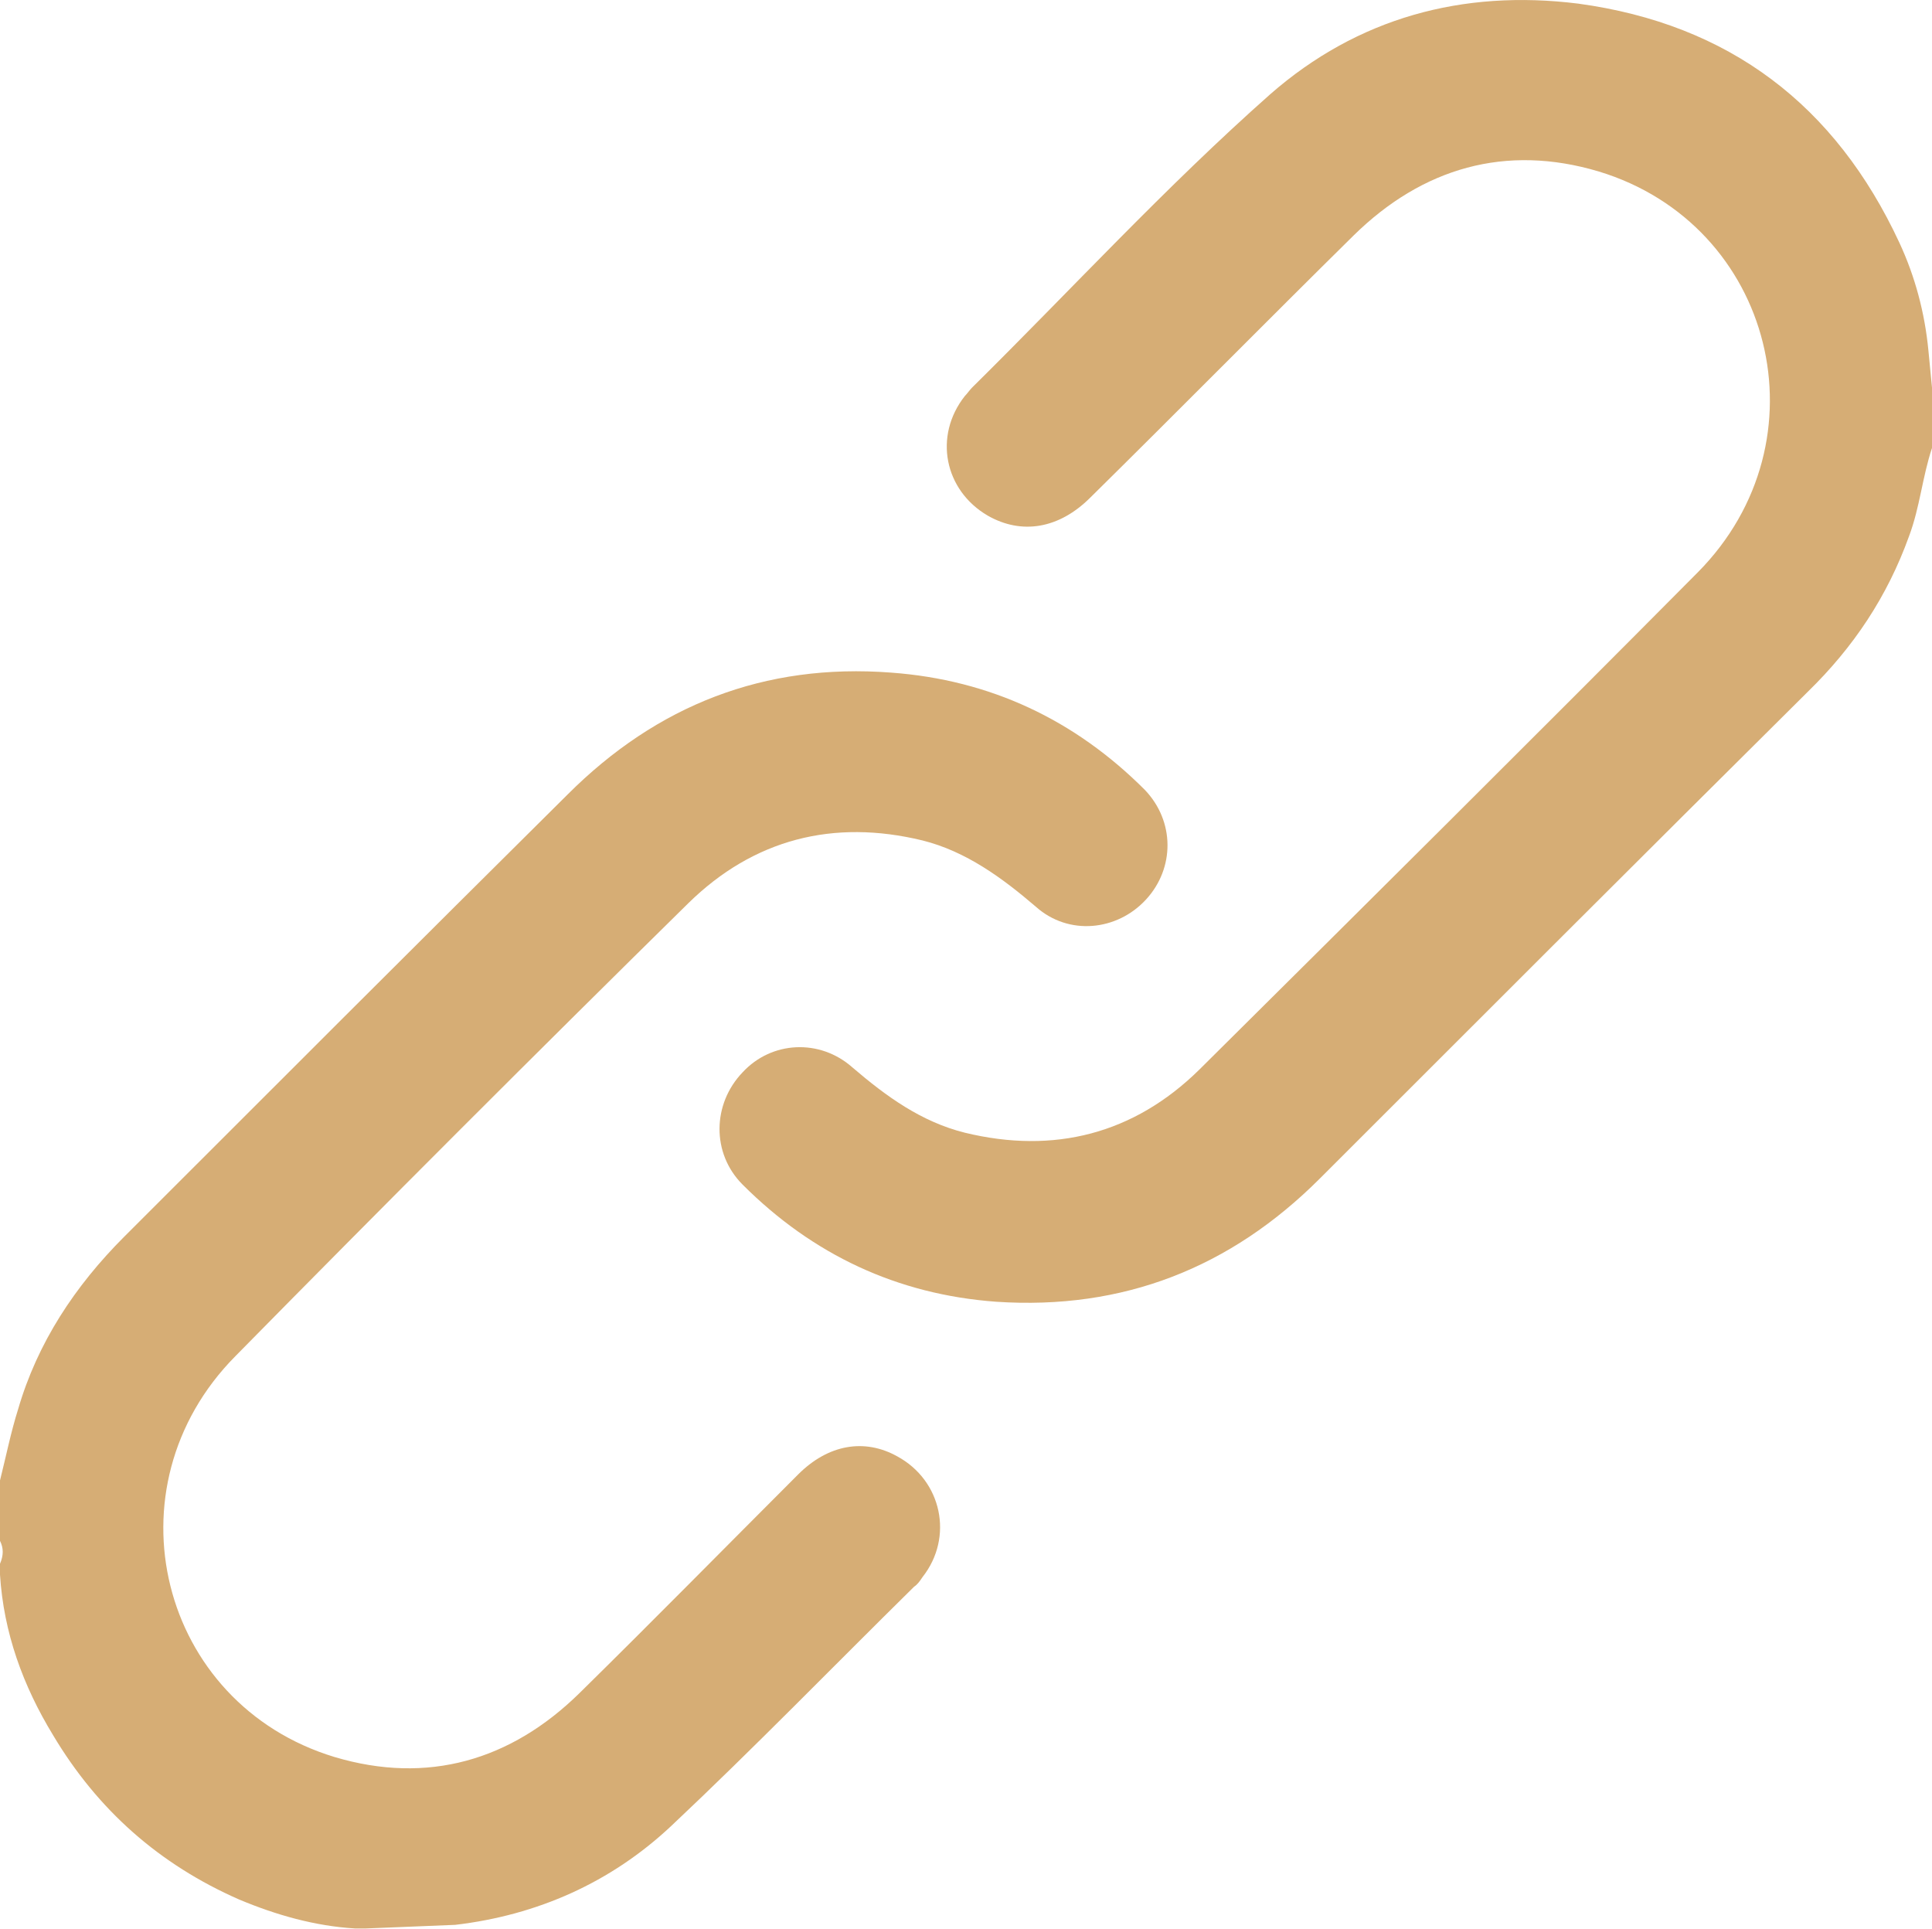
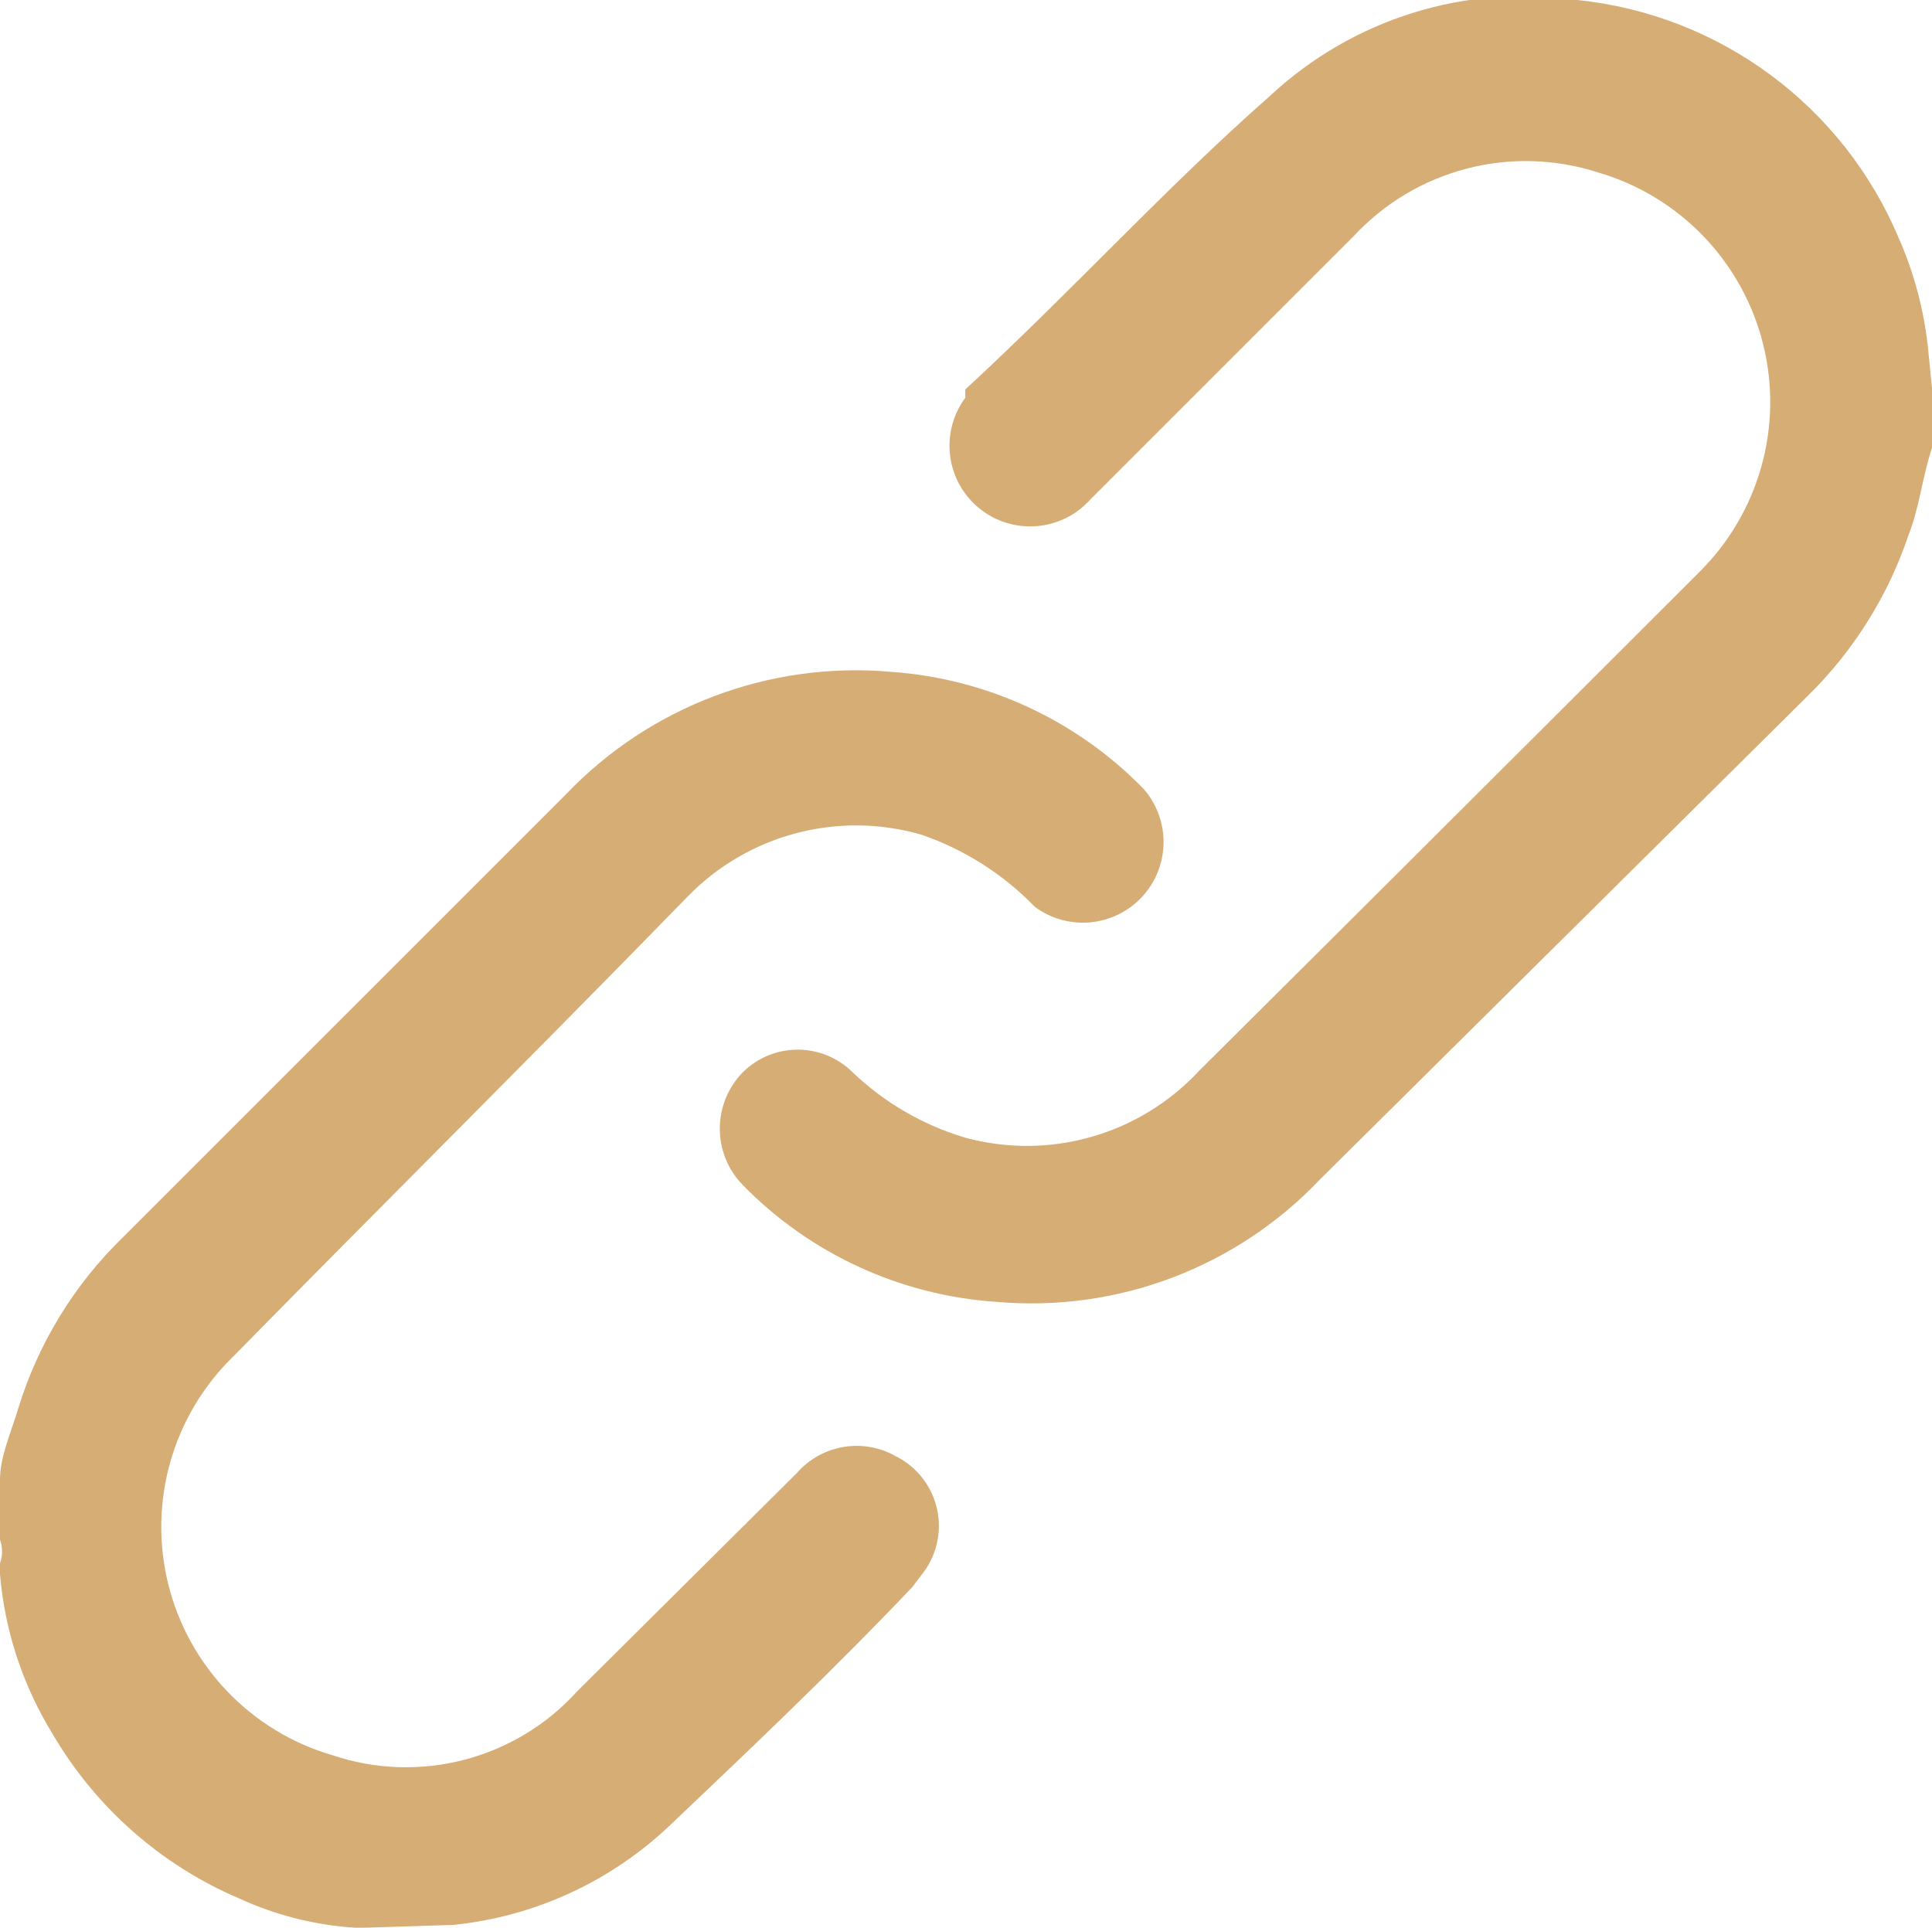
- <svg xmlns="http://www.w3.org/2000/svg" id="_層_2" viewBox="0 0 16 15.97">
+ <svg xmlns="http://www.w3.org/2000/svg" viewBox="0 0 13.89 13.86">
  <defs>
    <style>.cls-1{fill:#d6ad75;}</style>
  </defs>
-   <g id="_層_1-2">
-     <g>
-       <path class="cls-1" d="M16,3.21v.5c-.08,.24-.1,.49-.19,.73-.18,.5-.46,.92-.84,1.29-1.35,1.34-2.7,2.69-4.04,4.03-.74,.74-1.63,1.09-2.68,1.02-.82-.06-1.52-.39-2.1-.97-.26-.26-.25-.67,0-.93,.24-.26,.64-.28,.91-.04,.28,.24,.57,.45,.93,.54,.74,.18,1.4,.01,1.94-.52,1.38-1.37,2.76-2.74,4.13-4.12,1.08-1.09,.63-2.88-.82-3.32-.77-.23-1.46-.03-2.03,.53-.73,.72-1.45,1.45-2.18,2.17-.26,.26-.57,.31-.85,.15-.36-.21-.45-.66-.19-.99,.02-.02,.04-.05,.06-.07,.82-.81,1.6-1.66,2.47-2.43C11.24,.15,12.11-.09,13.07,.03c1.25,.17,2.13,.84,2.66,1.98,.13,.28,.21,.58,.24,.89" />
-       <path class="cls-1" d="M3.03,15.97h-.09c-.33-.02-.65-.11-.96-.24-.66-.29-1.17-.74-1.54-1.36C.19,13.96,.03,13.52,0,13.04v-.09C.03,12.88,.03,12.82,0,12.76v-.5c.05-.2,.09-.4,.15-.59,.16-.55,.47-1.02,.88-1.43,1.22-1.22,2.44-2.44,3.67-3.66,.74-.74,1.63-1.09,2.68-1.01,.82,.06,1.52,.39,2.1,.97,.25,.26,.25,.65,.01,.91-.24,.26-.64,.3-.91,.06-.28-.24-.58-.46-.94-.55-.74-.18-1.4-.01-1.94,.52-1.26,1.24-2.51,2.49-3.75,3.75-1.08,1.09-.63,2.88,.82,3.32,.77,.23,1.46,.03,2.03-.53,.61-.6,1.21-1.21,1.81-1.81,.25-.25,.55-.3,.82-.15,.37,.2,.47,.67,.21,1-.02,.03-.04,.06-.07,.08-.67,.66-1.33,1.34-2.01,1.98-.5,.47-1.11,.74-1.79,.82" />
+   <g id="圖層_2" data-name="圖層 2">
+     <g id="圖層_1-2" data-name="圖層 1">
+       <path class="cls-1" d="M13.89,2.79v.43c-.07.21-.09.43-.17.63A2.92,2.92,0,0,1,13,5L9.49,8.48a2.86,2.86,0,0,1-2.33.88,2.81,2.81,0,0,1-1.82-.84.58.58,0,0,1,0-.81.56.56,0,0,1,.79,0,2,2,0,0,0,.81.47A1.69,1.69,0,0,0,8.62,7.7q1.8-1.79,3.59-3.58a1.72,1.72,0,0,0-.72-2.88,1.69,1.69,0,0,0-1.76.46L7.84,3.59a.58.58,0,0,1-.9-.73s0,0,0-.06C7.71,2.09,8.38,1.35,9.13.69A2.67,2.67,0,0,1,11.34,0a2.82,2.82,0,0,1,2.31,1.71,2.65,2.65,0,0,1,.21.78" />
+       <path class="cls-1" d="M2.63,13.86H2.55a2.36,2.36,0,0,1-.83-.21A2.85,2.85,0,0,1,.38,12.47,2.61,2.61,0,0,1,0,11.32v-.08a.25.25,0,0,0,0-.17v-.43c0-.17.08-.34.13-.51A2.9,2.9,0,0,1,.89,8.89L4.07,5.71A2.88,2.88,0,0,1,6.4,4.83a2.81,2.81,0,0,1,1.82.84.58.58,0,0,1-.78.85A2.07,2.07,0,0,0,6.62,6a1.69,1.69,0,0,0-1.68.45C3.85,7.57,2.76,8.65,1.68,9.75a1.71,1.71,0,0,0,.71,2.87,1.66,1.66,0,0,0,1.76-.46l1.58-1.57a.57.57,0,0,1,.71-.12.56.56,0,0,1,.18.86l-.06.08C6,12,5.41,12.56,4.81,13.13a2.65,2.65,0,0,1-1.55.71" />
    </g>
  </g>
</svg>
